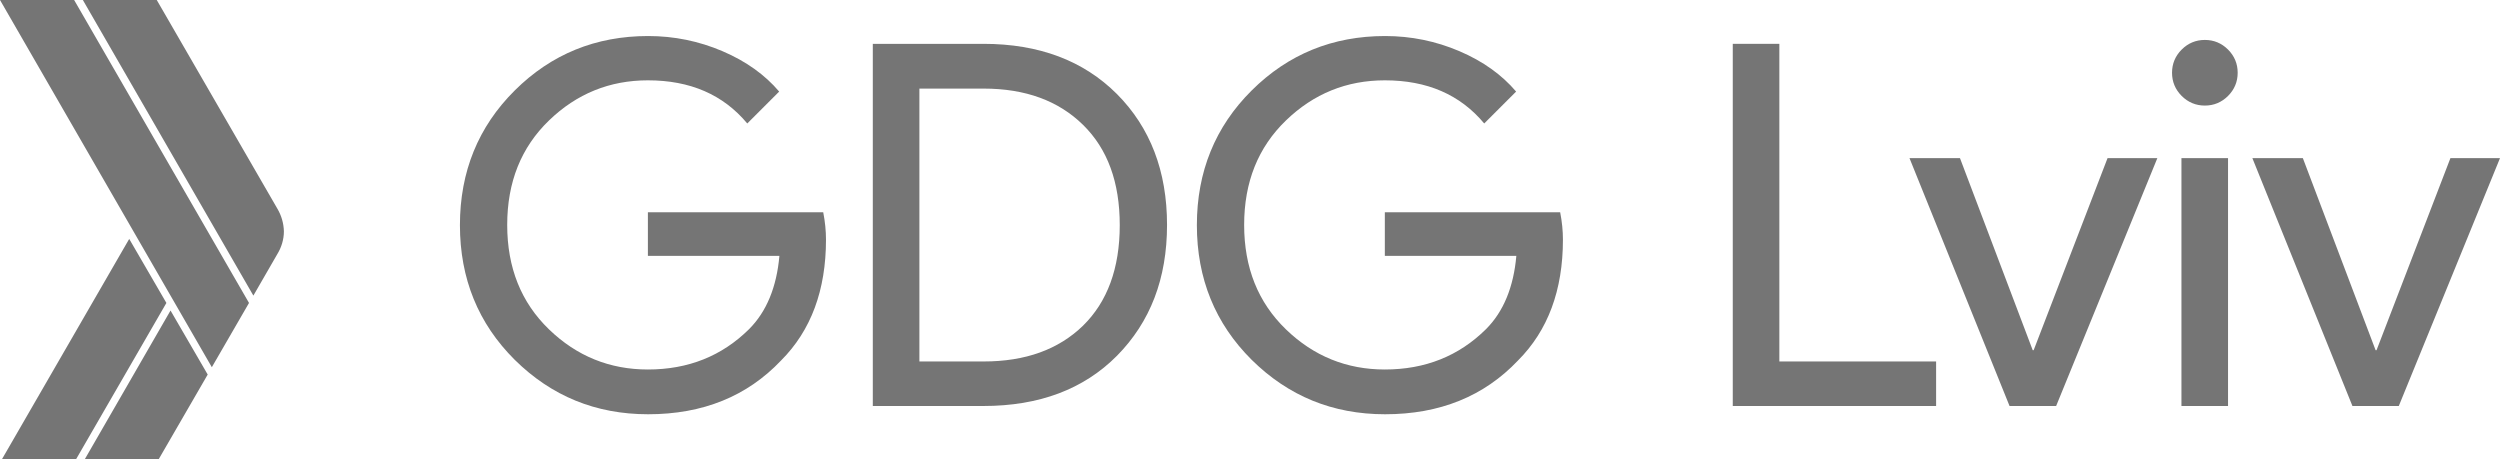
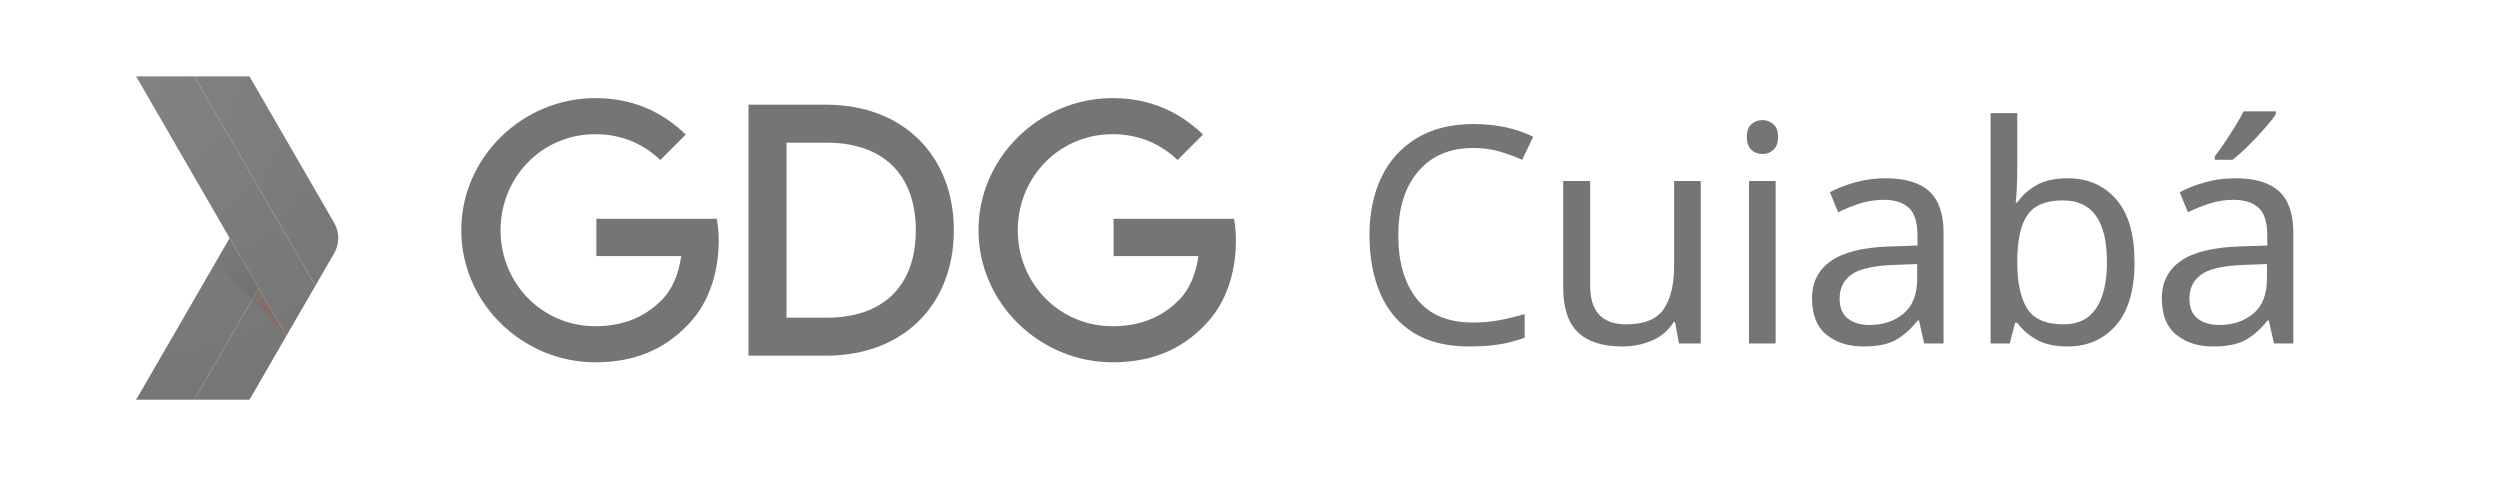
- <svg xmlns="http://www.w3.org/2000/svg" id="Layer_4" viewBox="95 151 1089.3 200">
-   <style>.st0{fill:#757575;}</style>
-   <g id="XMLID_6_">
-     <path id="XMLID_3_" class="st0" d="M454.9 255.4c0 22-6.5 39.6-19.6 52.7-14.8 15.6-34.1 23.4-57.9 23.4-22.8 0-42.1-7.9-58.1-23.7-15.9-15.8-23.9-35.4-23.9-58.7s8-42.9 23.9-58.7 35.3-23.7 58.1-23.7c11.3 0 22.1 2.2 32.4 6.6 10.3 4.4 18.5 10.3 24.7 17.6l-13.9 13.9c-10.5-12.6-24.9-18.8-43.3-18.8-16.6 0-31 5.8-43.1 17.5-12.1 11.7-18.2 26.8-18.2 45.5s6.1 33.8 18.2 45.5c12.1 11.7 26.5 17.5 43.1 17.5 17.6 0 32.3-5.9 44.1-17.6 7.6-7.6 12-18.3 13.2-31.9h-57.3v-19h76.4c.8 4.1 1.2 8.1 1.2 11.9z" />
-     <path id="XMLID_20_" class="st0" d="M475.3 327.9V170.1h48.2c24.2 0 43.6 7.3 58.2 21.9 14.5 14.6 21.8 33.6 21.8 57s-7.3 42.3-21.8 57c-14.5 14.6-33.9 21.9-58.2 21.9h-48.2zm20.3-19.4h28c18.2 0 32.6-5.2 43.3-15.6 10.6-10.4 16-25 16-43.8 0-18.7-5.3-33.2-16-43.7s-25.1-15.8-43.3-15.8h-28v118.9z" />
-     <path id="XMLID_23_" class="st0" d="M776 255.4c0 22-6.5 39.6-19.6 52.7-14.8 15.6-34.1 23.4-57.9 23.4-22.8 0-42.1-7.9-58.1-23.7-15.9-15.8-23.9-35.4-23.9-58.7s8-42.9 23.9-58.7 35.3-23.7 58.1-23.7c11.3 0 22.1 2.2 32.4 6.6 10.3 4.4 18.5 10.3 24.7 17.6l-13.9 13.9c-10.5-12.6-24.9-18.8-43.3-18.8-16.6 0-31 5.8-43.1 17.5s-18.2 26.8-18.2 45.5 6.1 33.8 18.2 45.5 26.5 17.5 43.1 17.5c17.6 0 32.3-5.9 44.1-17.6 7.6-7.6 12-18.3 13.2-31.9h-57.3v-19h76.4c.8 4.1 1.2 8.1 1.2 11.9z" />
-     <path id="XMLID_25_" class="st0" d="M850 327.9V170.1h20.3v138.4h68.3v19.4H850z" />
-     <path id="XMLID_27_" class="st0" d="M970.6 327.9l-43.6-108h22l31.7 83.7h.4l32.2-83.7h21.7l-44.1 108h-20.3z" />
-     <path id="XMLID_29_" class="st0" d="M1065.8 192.8c-2.8 2.8-6.2 4.2-10.1 4.2-3.9 0-7.3-1.4-10.1-4.2-2.8-2.8-4.2-6.2-4.2-10.1 0-3.9 1.4-7.3 4.2-10.1 2.8-2.8 6.2-4.2 10.1-4.2 3.9 0 7.3 1.4 10.1 4.2 2.8 2.8 4.2 6.2 4.2 10.1 0 3.9-1.4 7.3-4.2 10.1zm0 135.1h-20.3v-108h20.3v108z" />
-     <path id="XMLID_32_" class="st0" d="M1120 327.9l-43.6-108h22l31.7 83.7h.4l32.2-83.7h21.6l-44.1 108H1120z" />
-   </g>
-   <g id="XMLID_261_">
-     <path id="XMLID_259_" class="st0" d="M127.3 151H95l92.3 160 16.2-28-76.2-132z" />
-     <path id="XMLID_258_" class="st0" d="M215.9 242l-52.6-91h-32.2l74.3 128.8 10.5-18.2c1.7-2.8 2.8-6.2 2.8-9.8-.1-3.6-1.1-6.9-2.8-9.8z" />
-     <path id="XMLID_257_" class="st0" d="M151.3 255.1L95.9 351h32.3l39.3-68-16.2-27.9z" />
-     <path id="XMLID_256_" class="st0" d="M169.3 286.3L132 351h32.2l21.3-36.8-16.2-27.9z" />
+ <svg xmlns="http://www.w3.org/2000/svg" width="990px" height="194px" viewBox="0 0 990 194" version="1.1">
+   <defs>
+     <radialGradient cx="98.799%" cy="97.904%" fx="98.799%" fy="97.904%" r="325.467%" gradientTransform="translate(0.987985,0.979037),scale(1,0.719958),translate(-0.987985,-0.979037)" id="radialGradient-1">
+       <stop stop-color="#BF360C" stop-opacity="0.2" offset="0%" />
+       <stop stop-color="#BF360C" stop-opacity="0.02" offset="100%" />
+     </radialGradient>
+     <radialGradient cx="162.572%" cy="157.707%" fx="162.572%" fy="157.707%" r="262.642%" gradientTransform="translate(1.625715,1.577067),scale(1,0.693186),translate(-1.625715,-1.577067)" id="radialGradient-2">
+       <stop stop-color="#263238" stop-opacity="0.2" offset="0%" />
+       <stop stop-color="#263238" stop-opacity="0.02" offset="100%" />
+     </radialGradient>
+     <radialGradient cx="-1.25%" cy="0.781%" fx="-1.25%" fy="0.781%" r="167.933%" gradientTransform="translate(-0.0125,0.007812),scale(1,0.62502),translate(0.0125,-0.007812)" id="radialGradient-3">
+       <stop stop-color="#FFFFFF" stop-opacity="0.1" offset="0%" />
+       <stop stop-color="#FFFFFF" stop-opacity="0" offset="100%" />
+     </radialGradient>
+   </defs>
+   <g id="IO-Extended" stroke="none" stroke-width="1" fill="none" fill-rule="evenodd">
+     <g id="gdg-logo">
+       <g id="logo_lockup_gdg_horizontal" transform="translate(53, 30)">
+         <g id="XMLID_50_-Gray">
+           <g id="XMLID_72_">
+             <path d="M79.33,58.27 L45.79,0.27 L0.94,0.27 L37.96,64.27 L0.94,128.27 L45.79,128.27 L79.33,70.27 C81.48,66.56 81.48,61.98 79.33,58.27 Z" id="Shape" />
+             <polygon id="XMLID_80_" fill="#757575" fill-rule="nonzero" points="60.09 102.54 49.46 84.15 23.94 128.27 45.79 128.27 60.38 103.04" />
+             <path d="M79.33,58.27 L45.79,0.27 L0.94,0.27 L37.96,64.27 L0.94,128.27 L45.79,128.27 L79.33,70.27 C81.48,66.56 81.48,61.98 79.33,58.27 Z" id="Shape" />
+             <polygon id="Shape" fill="#757575" fill-rule="nonzero" points="37.96 64.27 49.46 84.15 23.94 128.27 0.94 128.27" />
+             <path d="M79.33,58.27 L45.79,0.27 L0.94,0.27 L37.96,64.27 L0.94,128.27 L45.79,128.27 L79.33,70.27 C81.48,66.56 81.48,61.98 79.33,58.27 Z" id="Shape" />
+             <polygon id="Shape" fill="#757575" fill-rule="nonzero" opacity="0.2" points="45.79 127.27 24.52 127.27 23.94 128.27 45.79 128.27 60.38 103.04 60.09 102.54" />
+             <path d="M79.33,58.27 L45.79,0.27 L0.94,0.27 L37.96,64.27 L0.94,128.27 L45.79,128.27 L79.33,70.27 C81.48,66.56 81.48,61.98 79.33,58.27 Z" id="Shape" />
+             <polygon id="Shape" fill="#757575" fill-rule="nonzero" opacity="0.2" points="1.52 127.27 0.94 128.27 23.94 128.27 24.52 127.27" />
+             <path d="M79.33,58.27 L45.79,0.27 L0.94,0.27 L37.96,64.27 L0.94,128.27 L45.79,128.27 L79.33,70.27 C81.48,66.56 81.48,61.98 79.33,58.27 Z" id="Shape" />
+             <polygon id="Shape" fill="#757575" fill-rule="nonzero" opacity="0.2" points="0.94 128.27 1.52 128.27 38.25 64.77 37.96 64.27" />
+             <path d="M79.33,58.27 L45.79,0.27 L0.94,0.27 L37.96,64.27 L0.94,128.27 L45.79,128.27 L79.33,70.27 C81.48,66.56 81.48,61.98 79.33,58.27 Z" id="Shape" />
+             <polygon id="XMLID_79_" fill="url(#radialGradient-1)" fill-rule="nonzero" points="60.38 103.04 60.38 103.04 49.46 84.15 46.78 88.78" />
+             <path d="M79.33,58.27 L45.79,0.27 L0.94,0.27 L37.96,64.27 L0.94,128.27 L45.79,128.27 L79.33,70.27 C81.48,66.56 81.48,61.98 79.33,58.27 Z" id="Shape" />
+             <polygon id="XMLID_78_" fill="url(#radialGradient-2)" fill-rule="nonzero" points="46.78 88.78 49.46 84.15 37.96 64.27 32.47 73.77" />
+             <path d="M79.33,58.27 L45.79,0.27 L0.94,0.27 L37.96,64.27 L0.94,128.27 L45.79,128.27 L79.33,70.27 C81.48,66.56 81.48,61.98 79.33,58.27 Z" id="Shape" />
+             <g id="XMLID_75_" fill-rule="nonzero" fill="#757575">
+               <g id="XMLID_76_">
+                 <polygon id="XMLID_77_" points="23.94 0.27 0.94 0.27 60.38 103.04 71.87 83.17 71.88 83.15" />
+               </g>
+             </g>
+             <path d="M79.33,58.27 L45.79,0.27 L0.94,0.27 L37.96,64.27 L0.94,128.27 L45.79,128.27 L79.33,70.27 C81.48,66.56 81.48,61.98 79.33,58.27 Z" id="Shape" />
+             <path d="M79.33,70.27 C81.48,66.56 81.48,61.98 79.33,58.27 L45.79,0.27 L23.94,0.27 L71.88,83.15 L79.33,70.27 Z" id="Shape" fill="#757575" fill-rule="nonzero" />
+             <path d="M79.33,58.27 L45.79,0.27 L0.94,0.27 L37.96,64.27 L0.94,128.27 L45.79,128.27 L79.33,70.27 C81.48,66.56 81.48,61.98 79.33,58.27 Z" id="Shape" />
+             <polygon id="Shape" fill="#757575" fill-rule="nonzero" opacity="0.2" points="71.88 83.15 71.59 82.66 60.38 102.04 1.52 0.27 0.94 0.27 60.38 103.04 71.87 83.17" />
+             <path d="M79.33,58.27 L45.79,0.27 L0.94,0.27 L37.96,64.27 L0.94,128.27 L45.79,128.27 L79.33,70.27 C81.48,66.56 81.48,61.98 79.33,58.27 Z" id="Shape" />
+             <path d="M45.79,1.27 L79.33,59.27 C80.32,60.98 80.83,62.87 80.91,64.77 C81,62.53 80.49,60.27 79.33,58.27 L45.79,0.27 L0.94,0.27 L1.52,1.27 L45.79,1.27 Z" id="Shape" fill="#757575" fill-rule="nonzero" opacity="0.2" />
+             <path d="M79.33,58.27 L45.79,0.27 L0.94,0.27 L37.96,64.27 L0.94,128.27 L45.79,128.27 L79.33,70.27 C81.48,66.56 81.48,61.98 79.33,58.27 Z" id="Shape" />
+             <path d="M71.88,83.15 L79.33,70.27 C80.49,68.27 81,66.01 80.91,63.77 C80.83,65.67 80.32,67.56 79.33,69.27 L71.59,82.66 L71.88,83.15 Z" id="XMLID_74_" fill="#757575" fill-rule="nonzero" opacity="0.2" />
+             <path d="M79.33,58.27 L45.79,0.27 L0.94,0.27 L37.96,64.27 L0.94,128.27 L45.79,128.27 L79.33,70.27 C81.48,66.56 81.48,61.98 79.33,58.27 Z" id="Shape" />
+             <path d="M79.33,58.27 L45.79,0.27 L0.94,0.27 L37.96,64.27 L0.94,128.27 L45.79,128.27 L79.33,70.27 C81.48,66.56 81.48,61.98 79.33,58.27 Z" id="XMLID_73_" fill="url(#radialGradient-3)" fill-rule="nonzero" />
+           </g>
+         </g>
+         <g id="XMLID_8_" opacity="0.54" transform="translate(128, 8)">
+           <path d="M115.4,3.45 L146,3.45 C177.16,3.45 196.72,24.13 196.72,53.15 C196.72,82.3 177.15,102.85 146,102.85 L115.4,102.85 L115.4,3.45 L115.4,3.45 Z M146.53,87.79 C168.22,87.79 181.66,75.75 181.66,53.15 C181.66,30.68 168.22,18.51 146.53,18.51 L130.46,18.51 L130.46,87.79 L146.53,87.79 L146.53,87.79 Z" id="XMLID_104_" fill="#000000" fill-rule="nonzero" />
+           <rect id="XMLID_103_" x="0.4" y="0.85" width="307.23" height="108.44" />
+           <path d="M102.83,48.64 L55.16,48.64 L55.16,63.4 L88.77,63.4 C87.66,70.93 85.05,76.8 81.14,80.72 C76.16,85.7 68.38,91.18 54.73,91.18 C33.68,91.18 17.22,74.21 17.22,53.16 C17.22,32.11 33.68,15.14 54.73,15.14 C66.08,15.14 74.38,19.61 80.5,25.35 L90.58,15.27 C82.03,7.1 70.68,0.85 54.73,0.85 C25.9,0.85 1.66,24.32 1.66,53.16 C1.66,81.99 25.9,105.47 54.73,105.47 C70.29,105.47 82.03,100.37 91.22,90.8 C100.66,81.36 103.6,68.09 103.6,57.37 C103.6,54.05 103.34,51.19 102.83,48.64 Z" id="XMLID_102_" fill="#000000" fill-rule="nonzero" />
+           <path d="M307.65,48.64 L259.98,48.64 L259.98,63.4 L293.59,63.4 C292.48,70.93 289.87,76.8 285.96,80.72 C280.98,85.7 273.2,91.18 259.55,91.18 C238.5,91.18 222.04,74.21 222.04,53.16 C222.04,32.11 238.5,15.14 259.55,15.14 C270.9,15.14 279.2,19.61 285.32,25.35 L295.4,15.27 C286.85,7.1 275.5,0.85 259.55,0.85 C230.72,0.85 206.48,24.32 206.48,53.16 C206.48,81.99 230.72,105.47 259.55,105.47 C275.11,105.47 286.85,100.37 296.04,90.8 C305.48,81.36 308.42,68.09 308.42,57.37 C308.42,54.05 308.16,51.19 307.65,48.64 Z" id="XMLID_86_" fill="#000000" fill-rule="nonzero" />
+         </g>
+       </g>
+       <text id="Cuiabá" font-family="ProductSans-Regular, Product Sans" font-size="120" font-weight="normal" line-spacing="142" letter-spacing="-1.304" fill="#757575">
+         <tspan x="535" y="136">Cuiabá</tspan>
+       </text>
+     </g>
  </g>
</svg>
